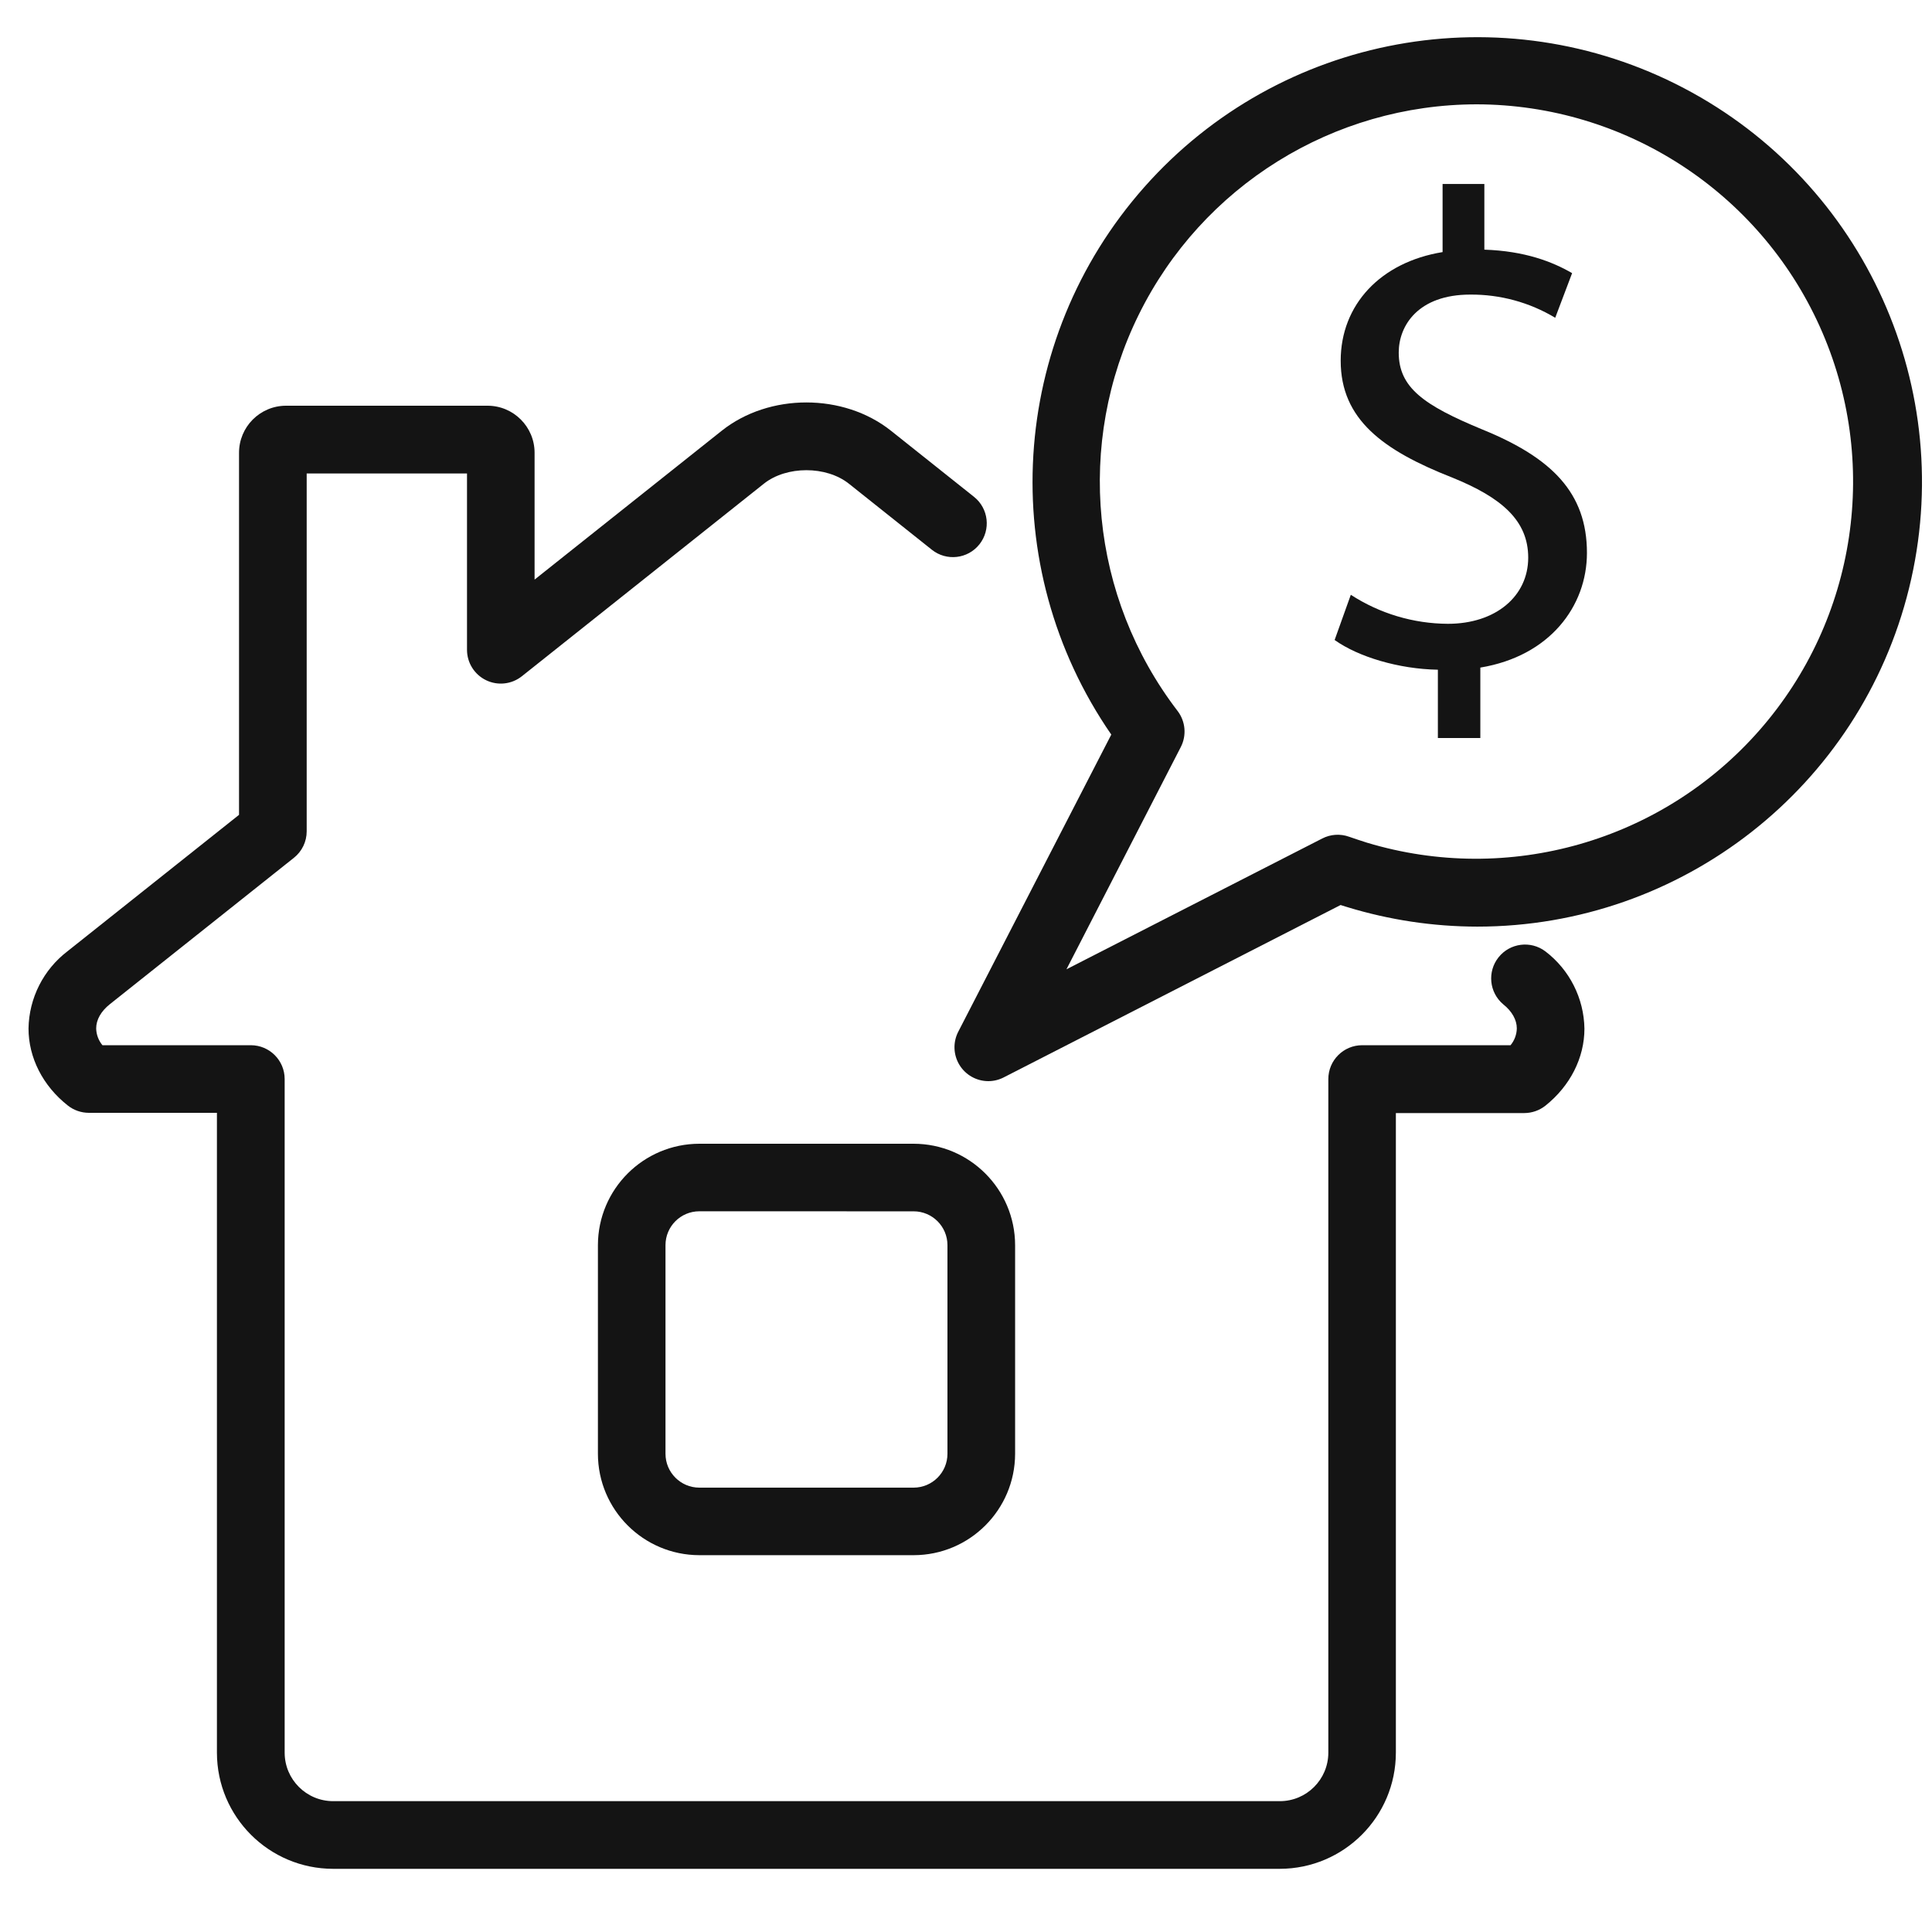
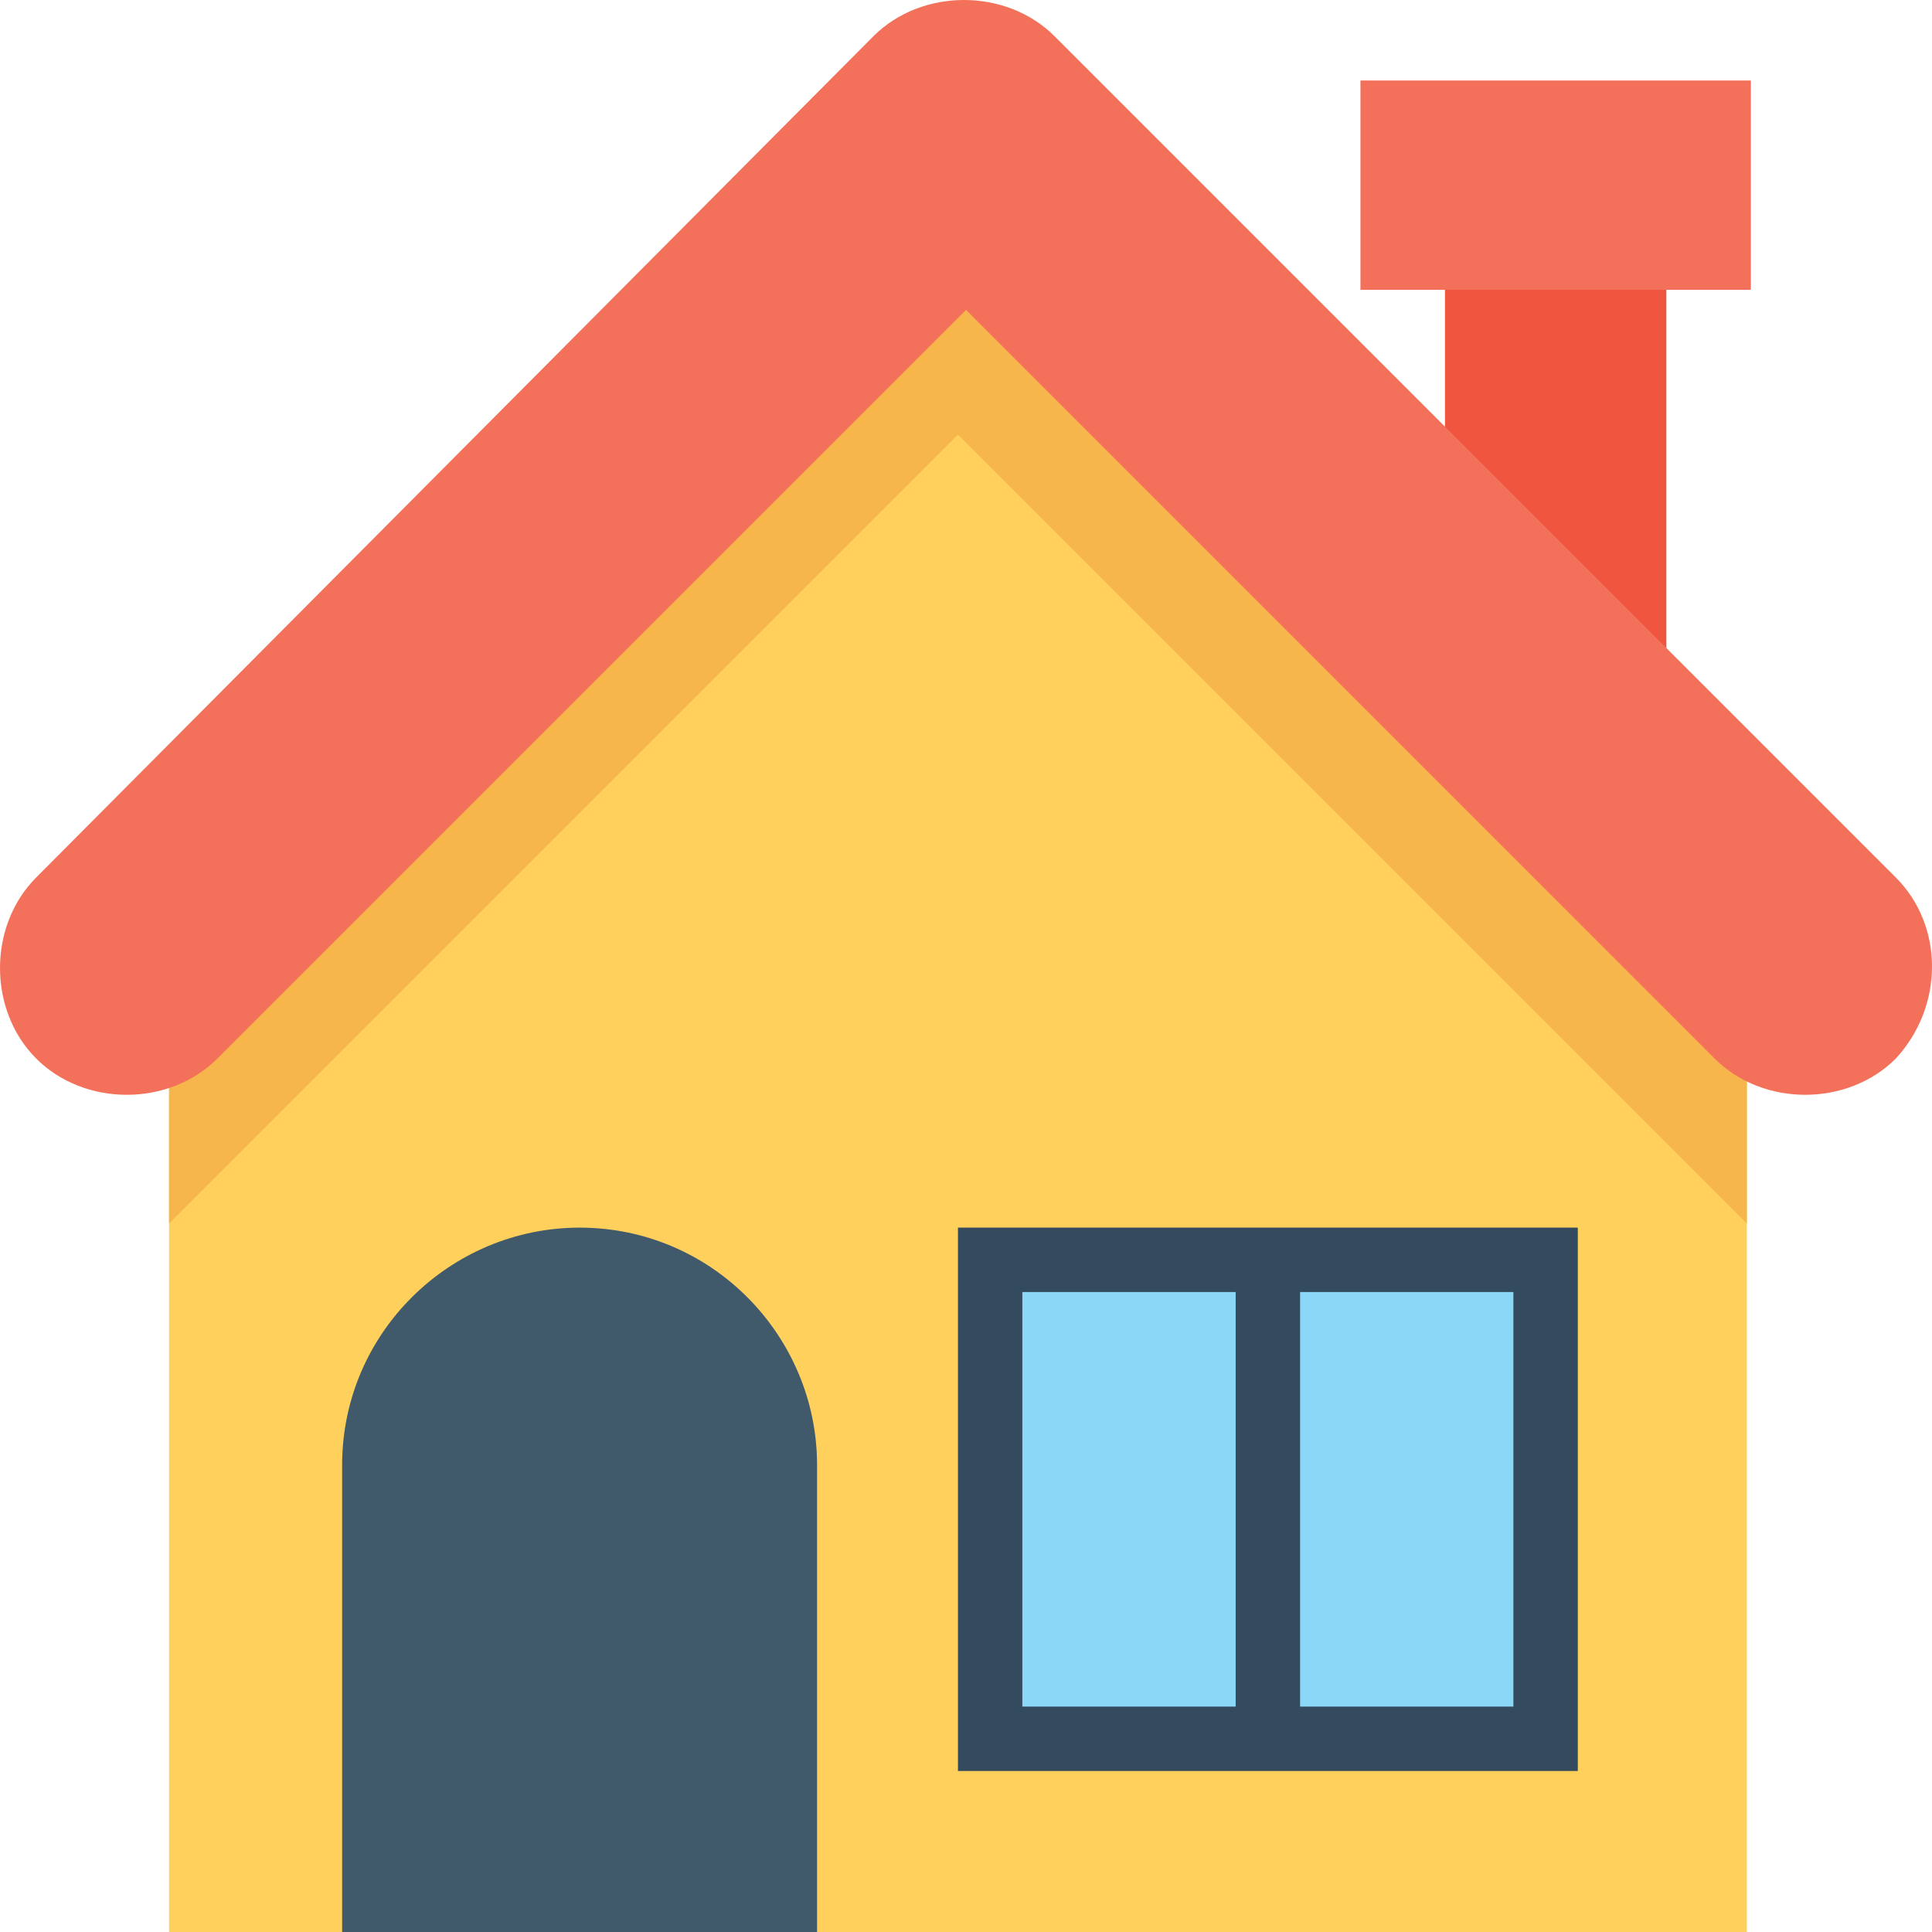
- <svg xmlns="http://www.w3.org/2000/svg" id="Layer_1" data-name="Layer 1" viewBox="0 0 500 500">
-   <defs>
-     <style>.cls-1{fill:#141414;}</style>
-   </defs>
-   <path class="cls-1" d="M331.2,483.65h-245a30.09,30.09,0,0,1-30.06-30.06V288H23a8.81,8.81,0,0,1-5.46-1.9C11.07,281,7.38,273.71,7.38,266.16a25.68,25.68,0,0,1,10.12-20l44.36-35.28V117.2A12.18,12.18,0,0,1,74,105h52.19a12.18,12.18,0,0,1,12.16,12.18V150l48.43-38.52c12.28-9.77,31.53-9.77,43.81,0l21.48,17.1a8.75,8.75,0,1,1-10.9,13.7l-21.48-17.1c-5.86-4.66-16.15-4.66-22,0l-62.63,49.83a8.75,8.75,0,0,1-14.2-6.85V122.53H79.37v92.62A8.73,8.73,0,0,1,76.06,222L28.4,259.91c-2.26,1.81-3.51,4-3.51,6.25a7.05,7.05,0,0,0,1.62,4.34h38.4a8.76,8.76,0,0,1,8.76,8.76V453.59a12.56,12.56,0,0,0,12.55,12.55h245a12.56,12.56,0,0,0,12.55-12.55V279.26a8.76,8.76,0,0,1,8.76-8.76h38.4a7.05,7.05,0,0,0,1.62-4.34c0-2.23-1.25-4.44-3.52-6.25a8.76,8.76,0,0,1,10.91-13.7,25.67,25.67,0,0,1,10.11,20c0,7.55-3.68,14.82-10.11,19.95a8.83,8.83,0,0,1-5.45,1.9H361.25V453.59A30.09,30.09,0,0,1,331.2,483.65Z" />
-   <path class="cls-1" d="M236.44,402.48H181a26.29,26.29,0,0,1-26.26-26.27v-54A26.29,26.29,0,0,1,181,296h55.45a26.3,26.3,0,0,1,26.26,26.26v54A26.29,26.29,0,0,1,236.44,402.48Zm-55.45-89a8.76,8.76,0,0,0-8.76,8.75v54A8.77,8.77,0,0,0,181,385h55.45a8.77,8.77,0,0,0,8.75-8.76v-54a8.76,8.76,0,0,0-8.75-8.75Z" />
-   <path class="cls-1" d="M372.12,191V173.32c-10.13-.17-20.61-3.33-26.72-7.69l4.19-11.7a46.51,46.51,0,0,0,25.13,7.51c12.4,0,20.78-7.16,20.78-17.12,0-9.58-6.81-15.53-19.72-20.75-17.81-7-28.81-15-28.81-30.21,0-14.5,10.3-25.5,26.37-28.12V47.61h10.81v17c10.48.35,17.64,3.13,22.71,6.08l-4.37,11.55a42.08,42.08,0,0,0-22-6c-13.44,0-18.5,8-18.5,15,0,9.06,6.45,13.63,21.64,19.91,18,7.33,27.07,16.4,27.07,31.94,0,13.79-9.61,26.71-27.59,29.68V191Z" />
-   <path class="cls-1" d="M255.75,279.8A8.77,8.77,0,0,1,248,267l39.6-76.89a115.09,115.09,0,1,1,94.72,49.7h0a115.68,115.68,0,0,1-33.64-5.05l-1.74-.54-87.14,44.59A8.75,8.75,0,0,1,255.75,279.8ZM382.19,27a97.63,97.63,0,0,0-77.43,157,8.77,8.77,0,0,1,.83,9.33L276,250.85,342.2,217a8.72,8.72,0,0,1,6.95-.45c1.5.54,3,1,4.58,1.52A97.62,97.62,0,1,0,382.19,27Z" />
+ <svg xmlns="http://www.w3.org/2000/svg" version="1.1" id="Capa_1" x="0px" y="0px" viewBox="0 0 512 512" style="enable-background:new 0 0 512 512;" xml:space="preserve">
+   <rect x="382.933" y="73.6" style="fill:#F05540;" width="58.667" height="102.4" />
+   <rect x="360.533" y="21.333" style="fill:#F3705A;" width="103.467" height="55.467" />
+   <path style="fill:#FFD15C;" d="M44.8,276.267V512h418.133V276.267c-82.133-82.133-128-128-209.067-209.067l0,0  C172.8,149.333,126.933,195.2,44.8,276.267z" />
+   <path style="fill:#F7B64C;" d="M464,276.267c-82.133-82.133-128-128-209.067-209.067c-41.6,40.533-73.6,72.533-105.6,104.533  s-64,64-104.533,104.533v48c82.133-82.133,128-128,209.067-209.067c82.133,82.133,128,128,209.067,209.067v6.4l0,0v-54.4H464z" />
+   <path style="fill:#415A6B;" d="M216.533,512H90.667V388.267c0-35.2,28.8-62.933,62.933-62.933l0,0c35.2,0,62.933,28.8,62.933,62.933  V512z" />
+   <rect x="253.867" y="325.333" style="fill:#344A5E;" width="164.267" height="144" />
+   <g>
+     <rect x="270.933" y="342.4" style="fill:#8AD7F8;" width="56.533" height="109.867" />
+     <rect x="344.533" y="342.4" style="fill:#8AD7F8;" width="56.533" height="109.867" />
+   </g>
+   <path style="fill:#F3705A;" d="M502.4,232.533L279.467,9.6c-12.8-12.8-35.2-12.8-48,0L9.6,232.533c-12.8,12.8-12.8,35.2,0,48  c12.8,12.8,35.2,12.8,48,0L256,82.133l198.4,198.4c12.8,12.8,35.2,12.8,48,0C515.2,266.667,515.2,245.333,502.4,232.533z" />
+   <g>
+ </g>
+   <g>
+ </g>
+   <g>
+ </g>
+   <g>
+ </g>
+   <g>
+ </g>
+   <g>
+ </g>
+   <g>
+ </g>
+   <g>
+ </g>
+   <g>
+ </g>
+   <g>
+ </g>
+   <g>
+ </g>
+   <g>
+ </g>
+   <g>
+ </g>
+   <g>
+ </g>
+   <g>
+ </g>
</svg>
